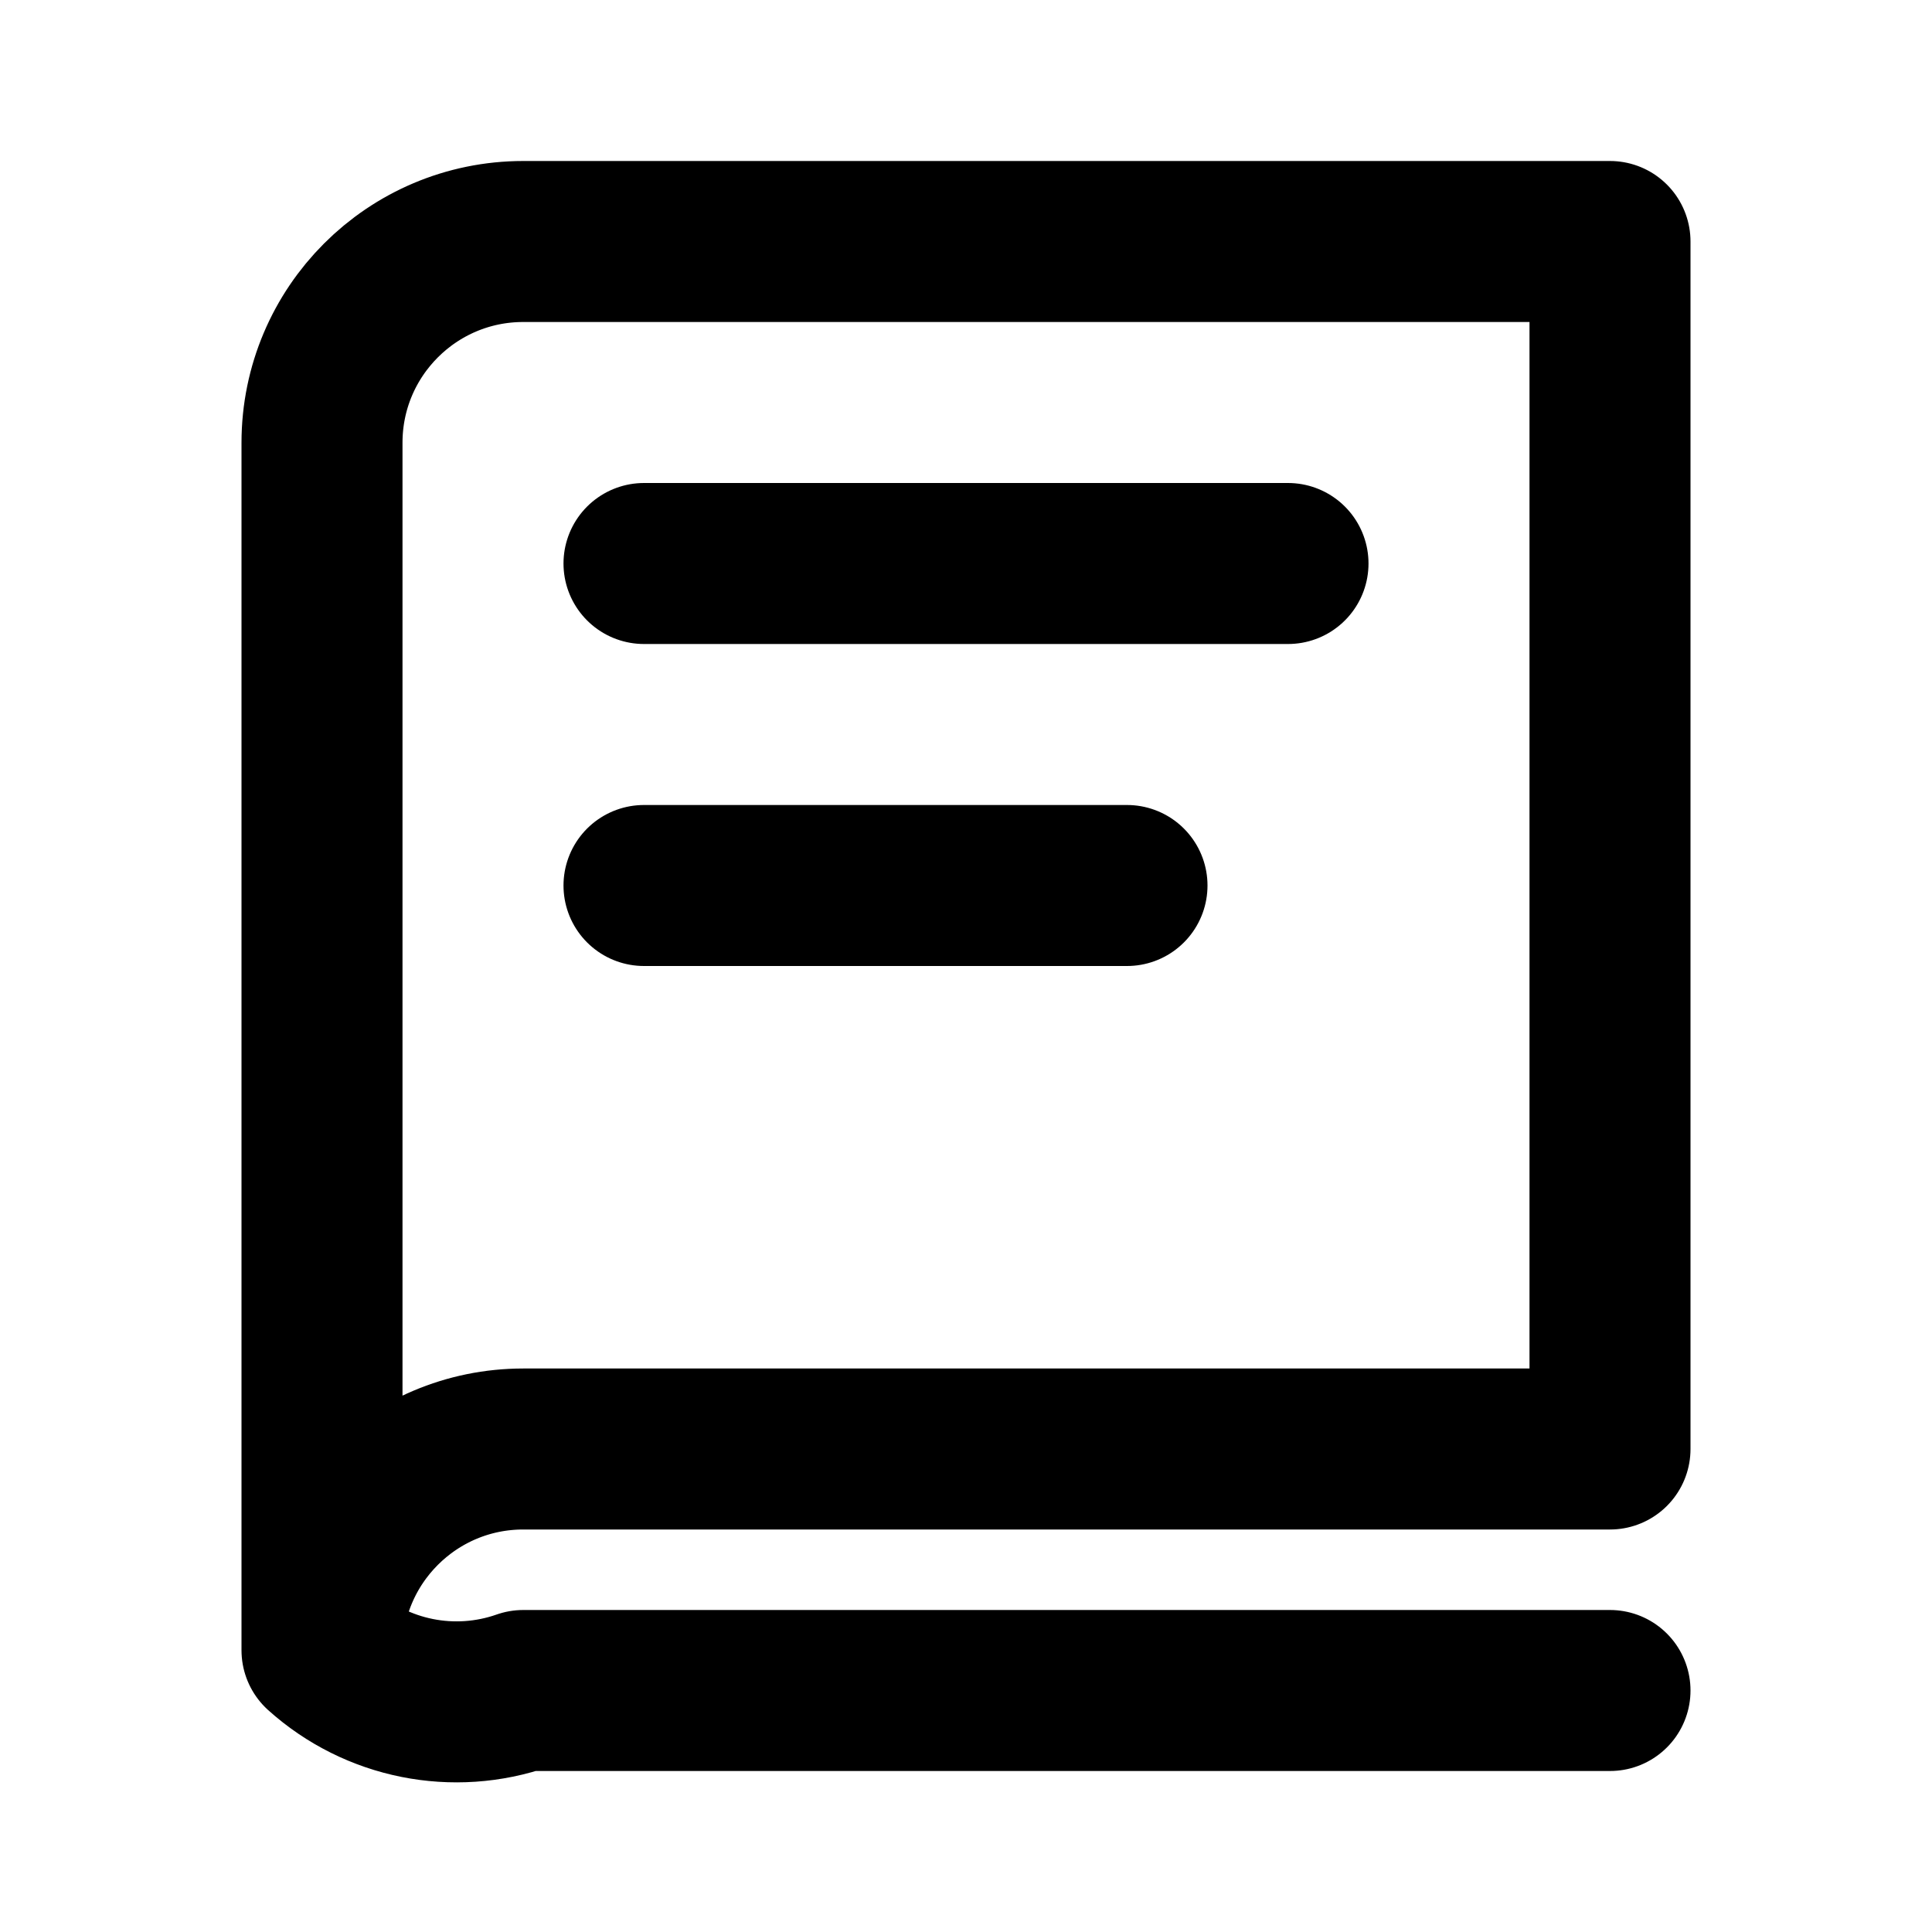
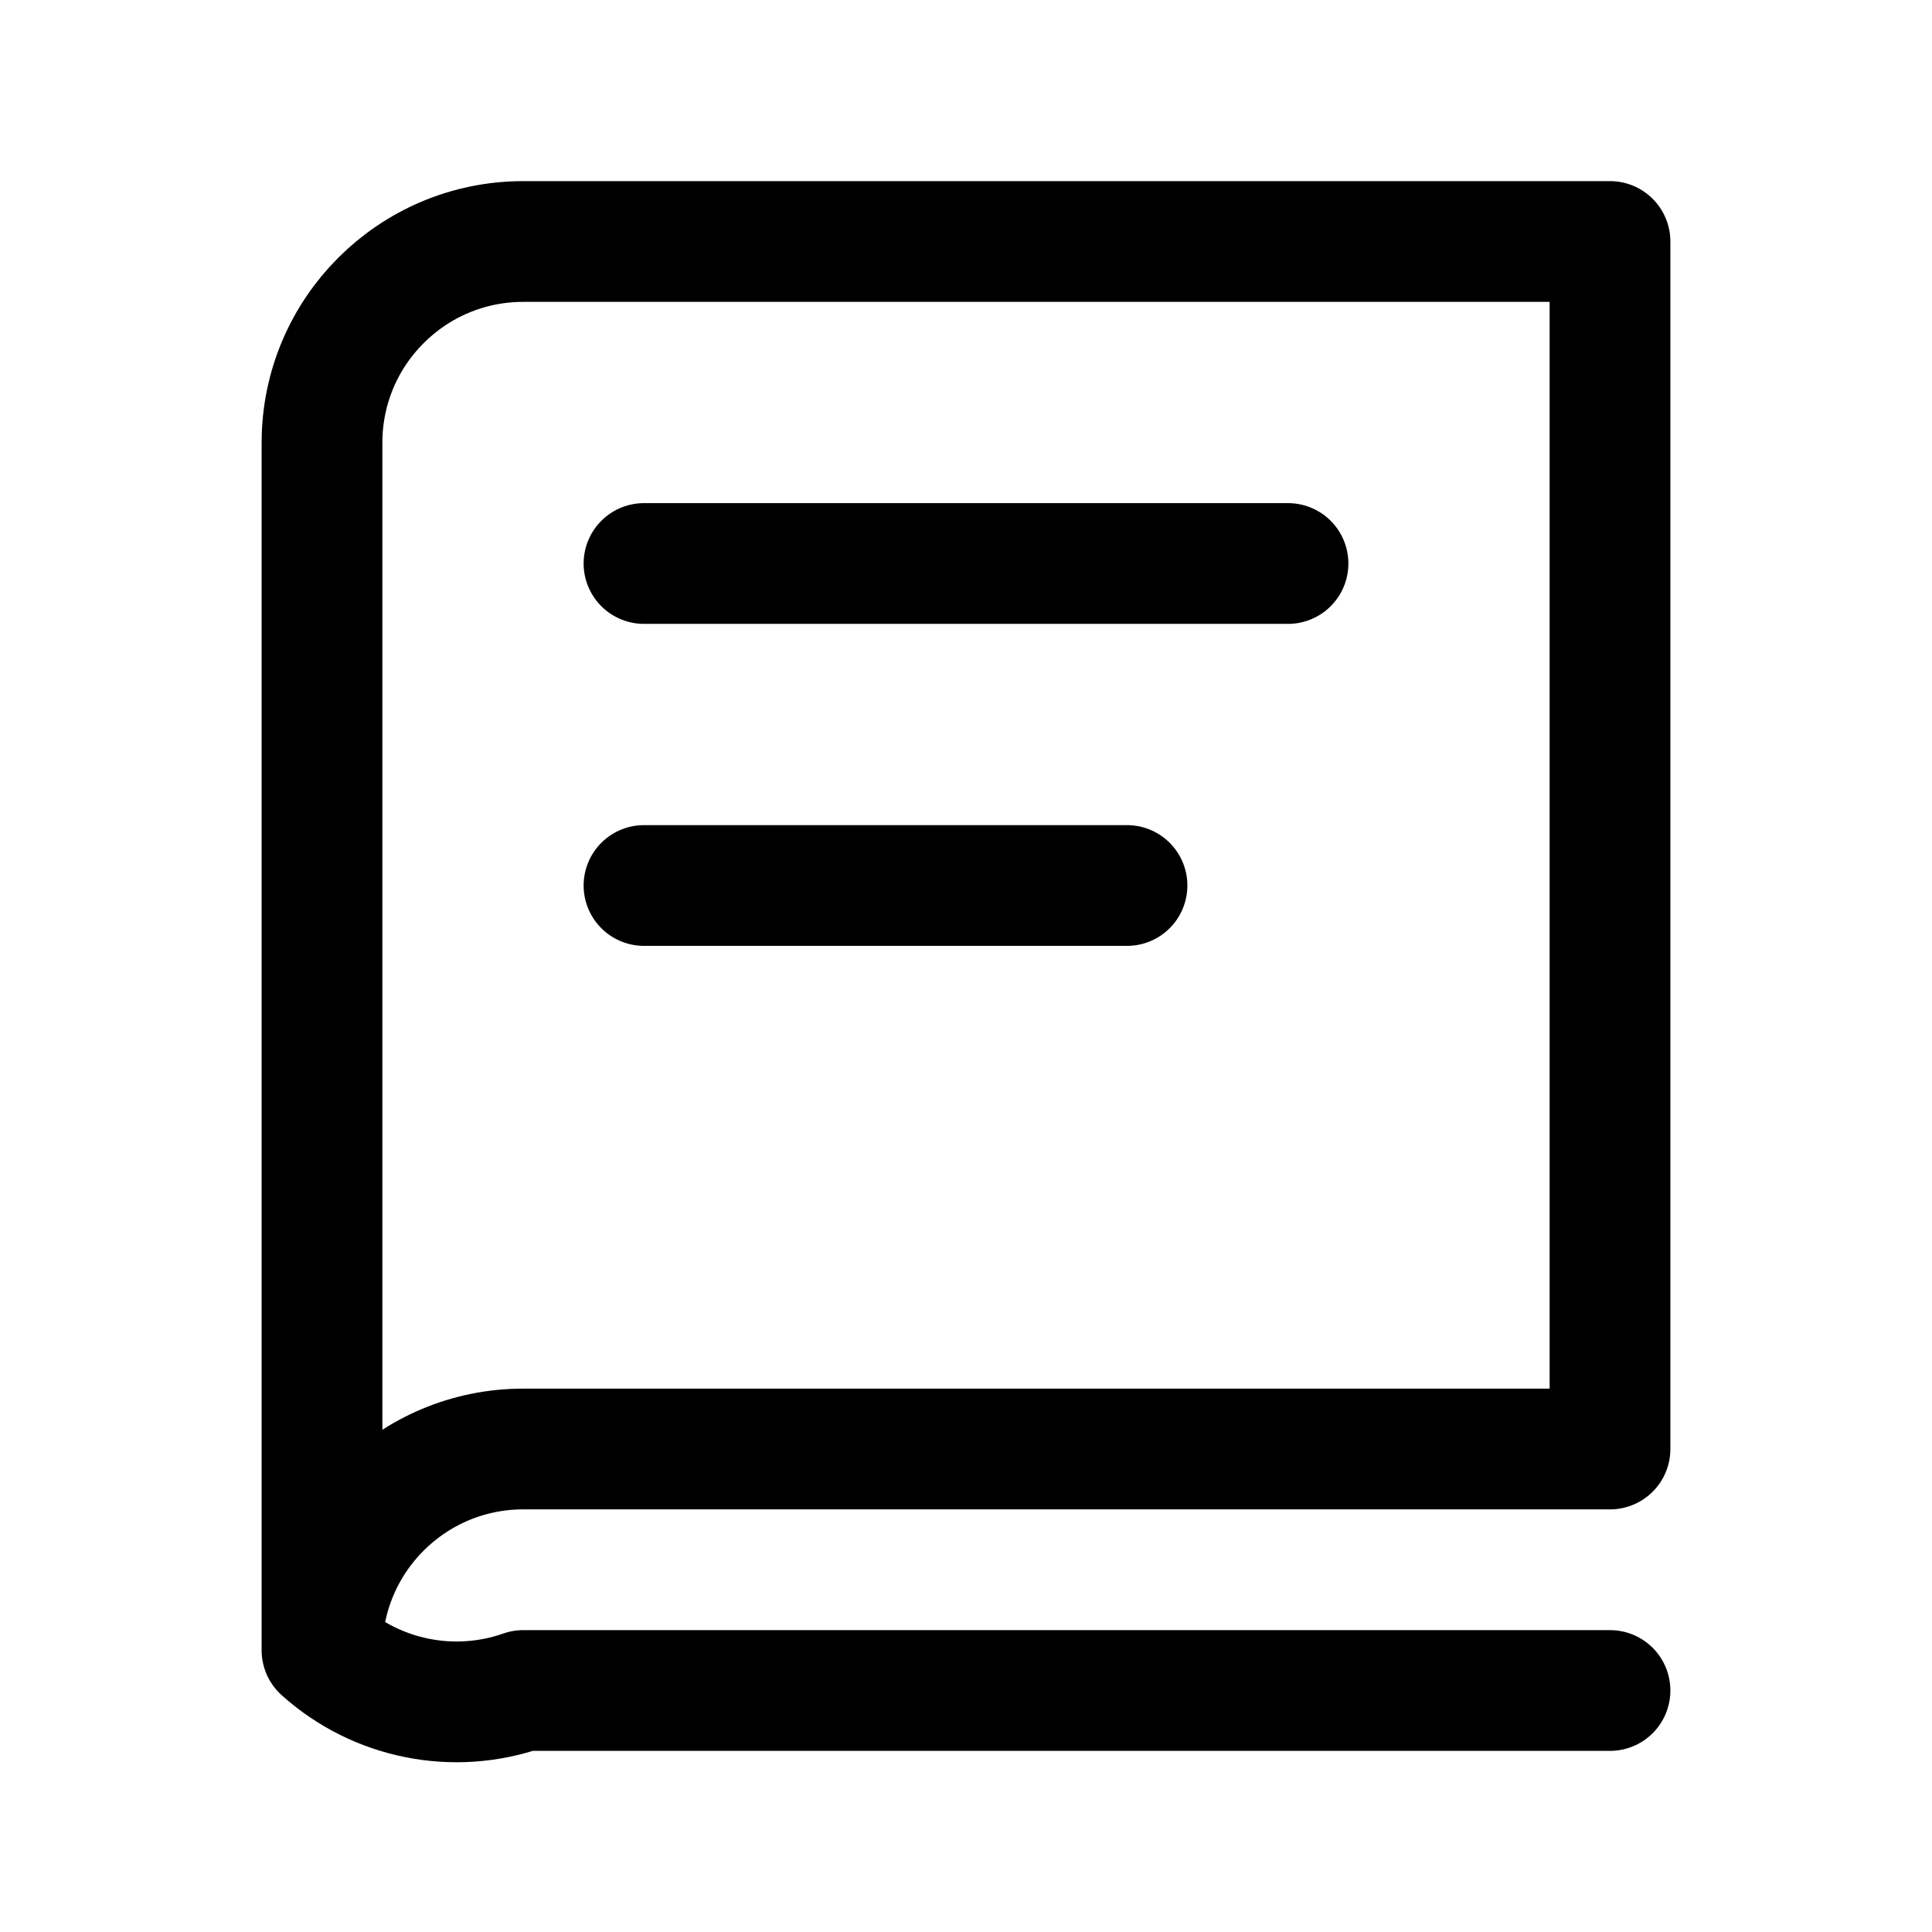
- <svg xmlns="http://www.w3.org/2000/svg" width="24" height="24" viewBox="0 0 24 24" fill="none" stroke="black" stroke-width="2" stroke-linecap="round" stroke-linejoin="round">
+ <svg xmlns="http://www.w3.org/2000/svg" width="24" height="24" viewBox="0 0 24 24" fill="none" stroke="black" stroke-width="1.5" stroke-linecap="round" stroke-linejoin="round">
  <path d="M4 5.5A2.5 2.5 0 0 1 6.5 3H20v15H6.5A2.5 2.5 0 0 0 4 20.5zM4 20.5A2.5 2.5 0 0 0 6.5 21H20M8 7h8M8 11h6" />
</svg>
